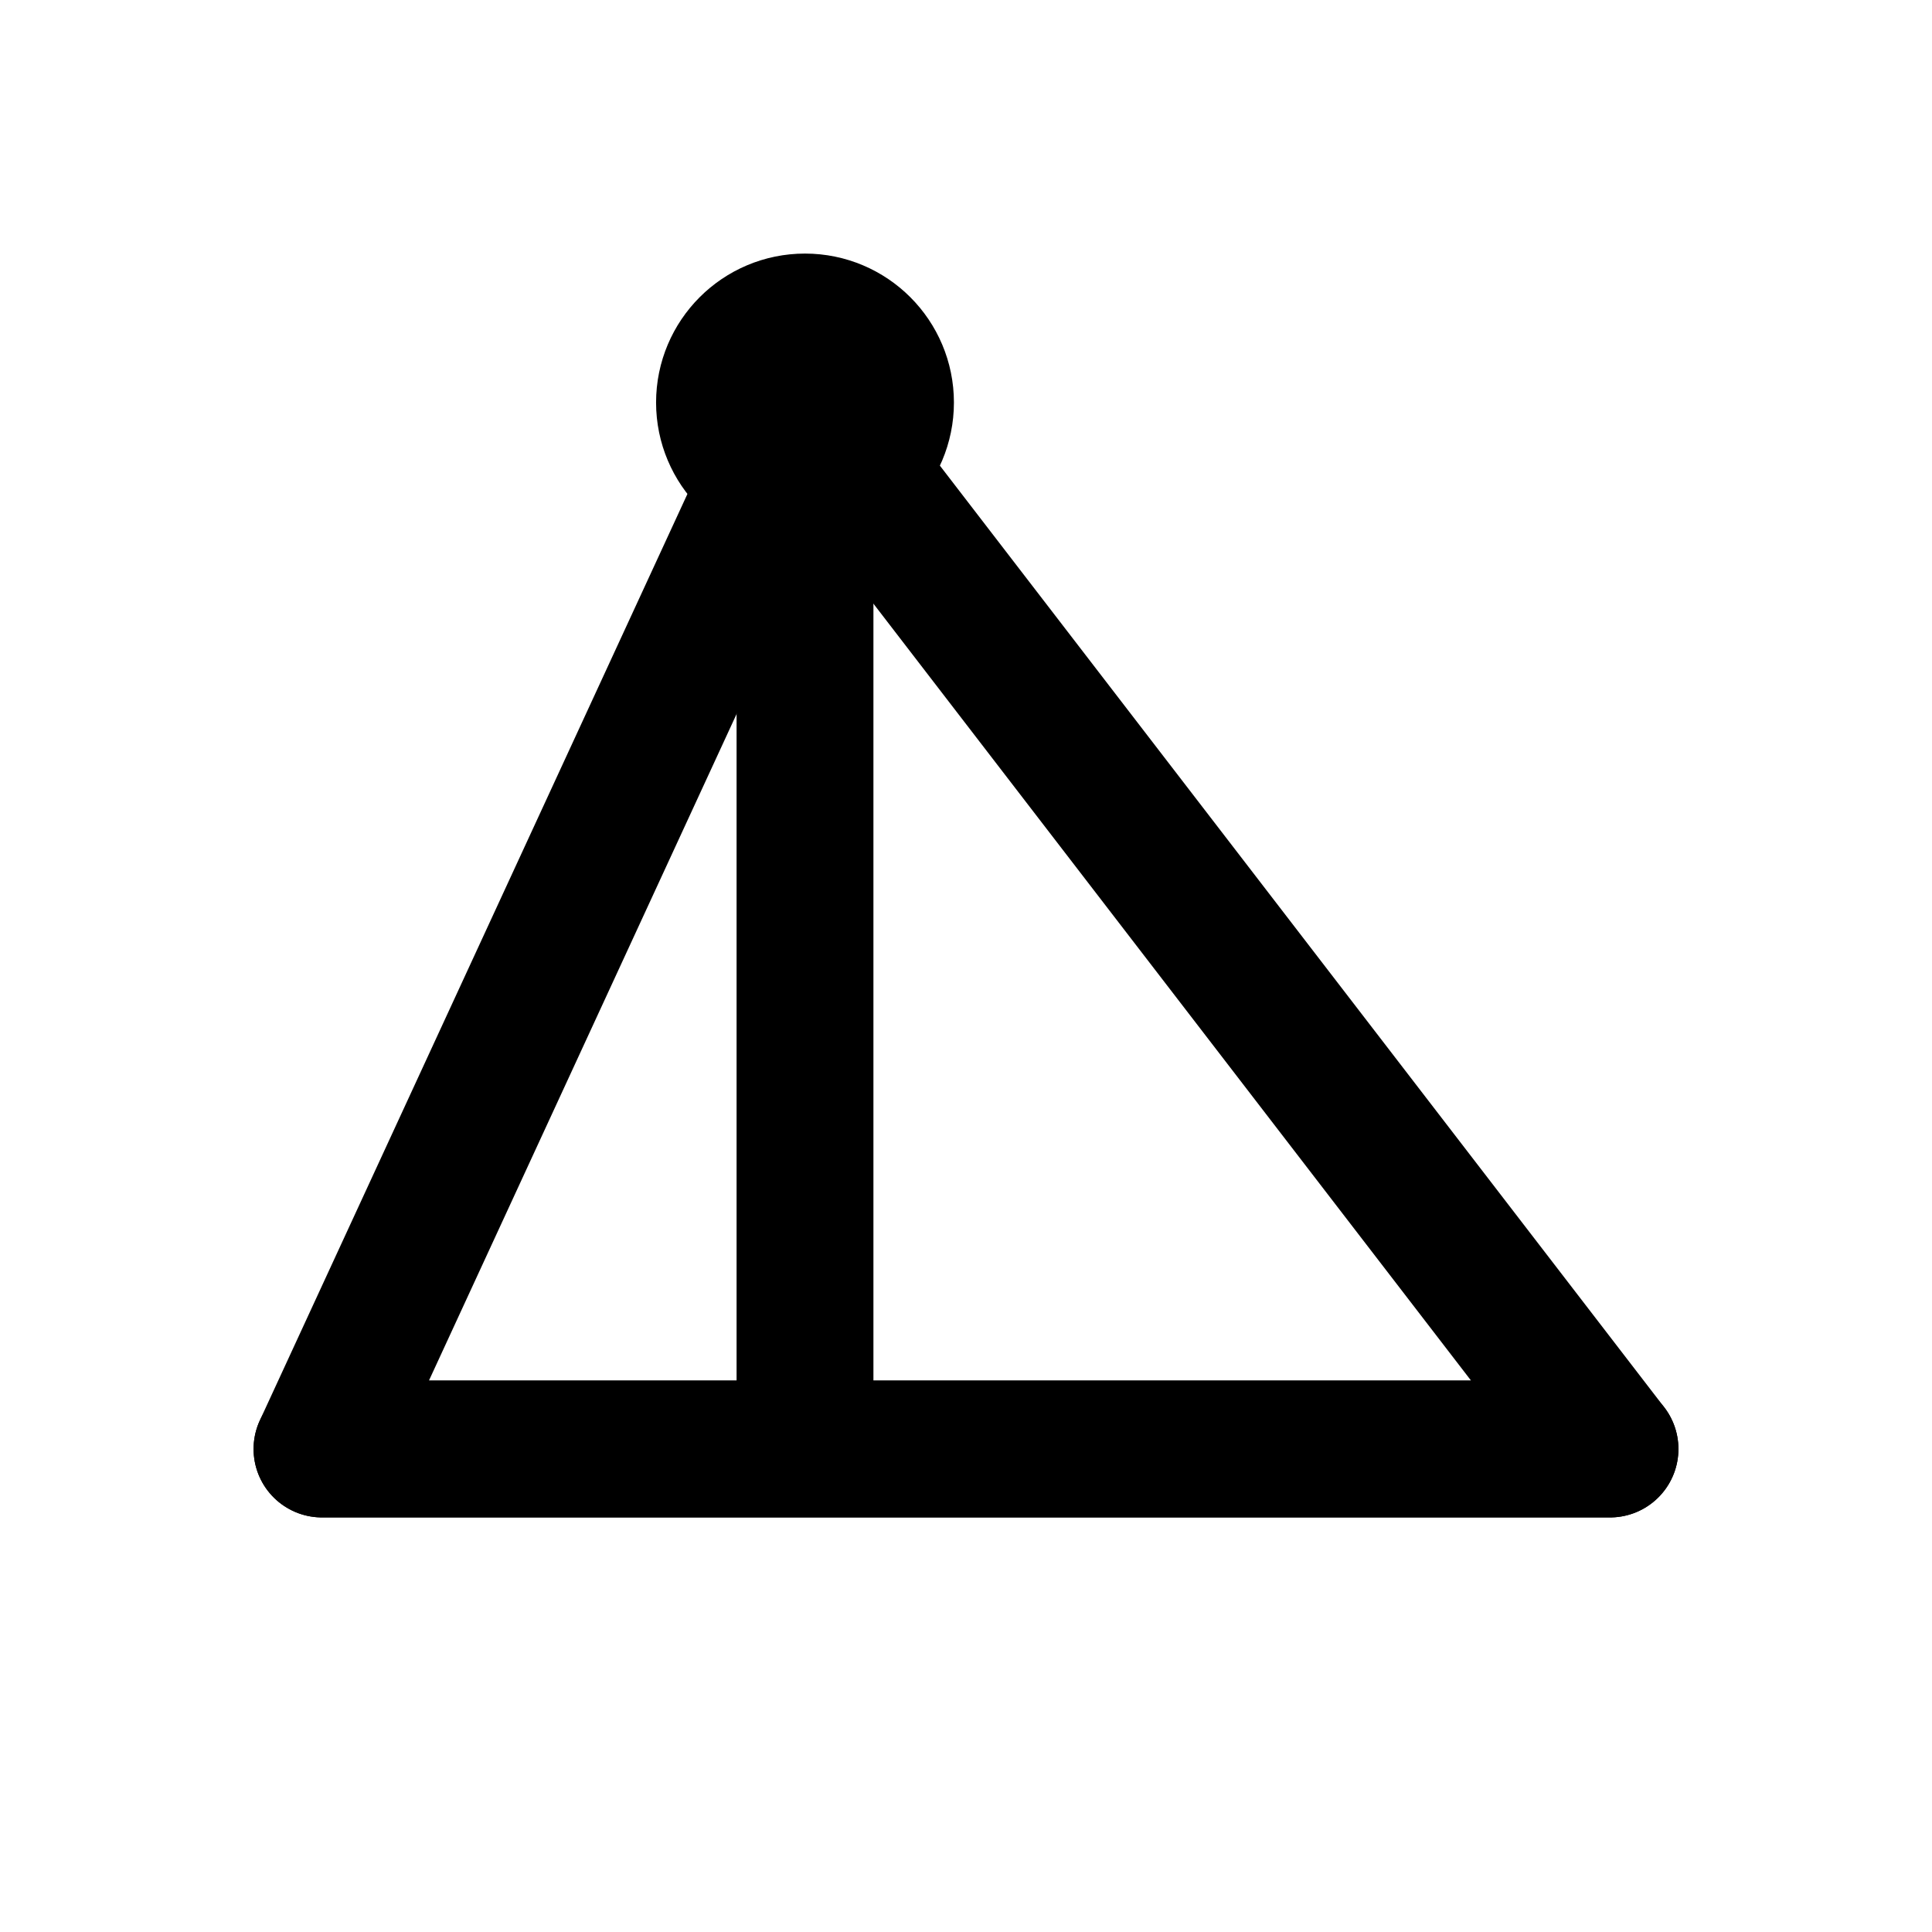
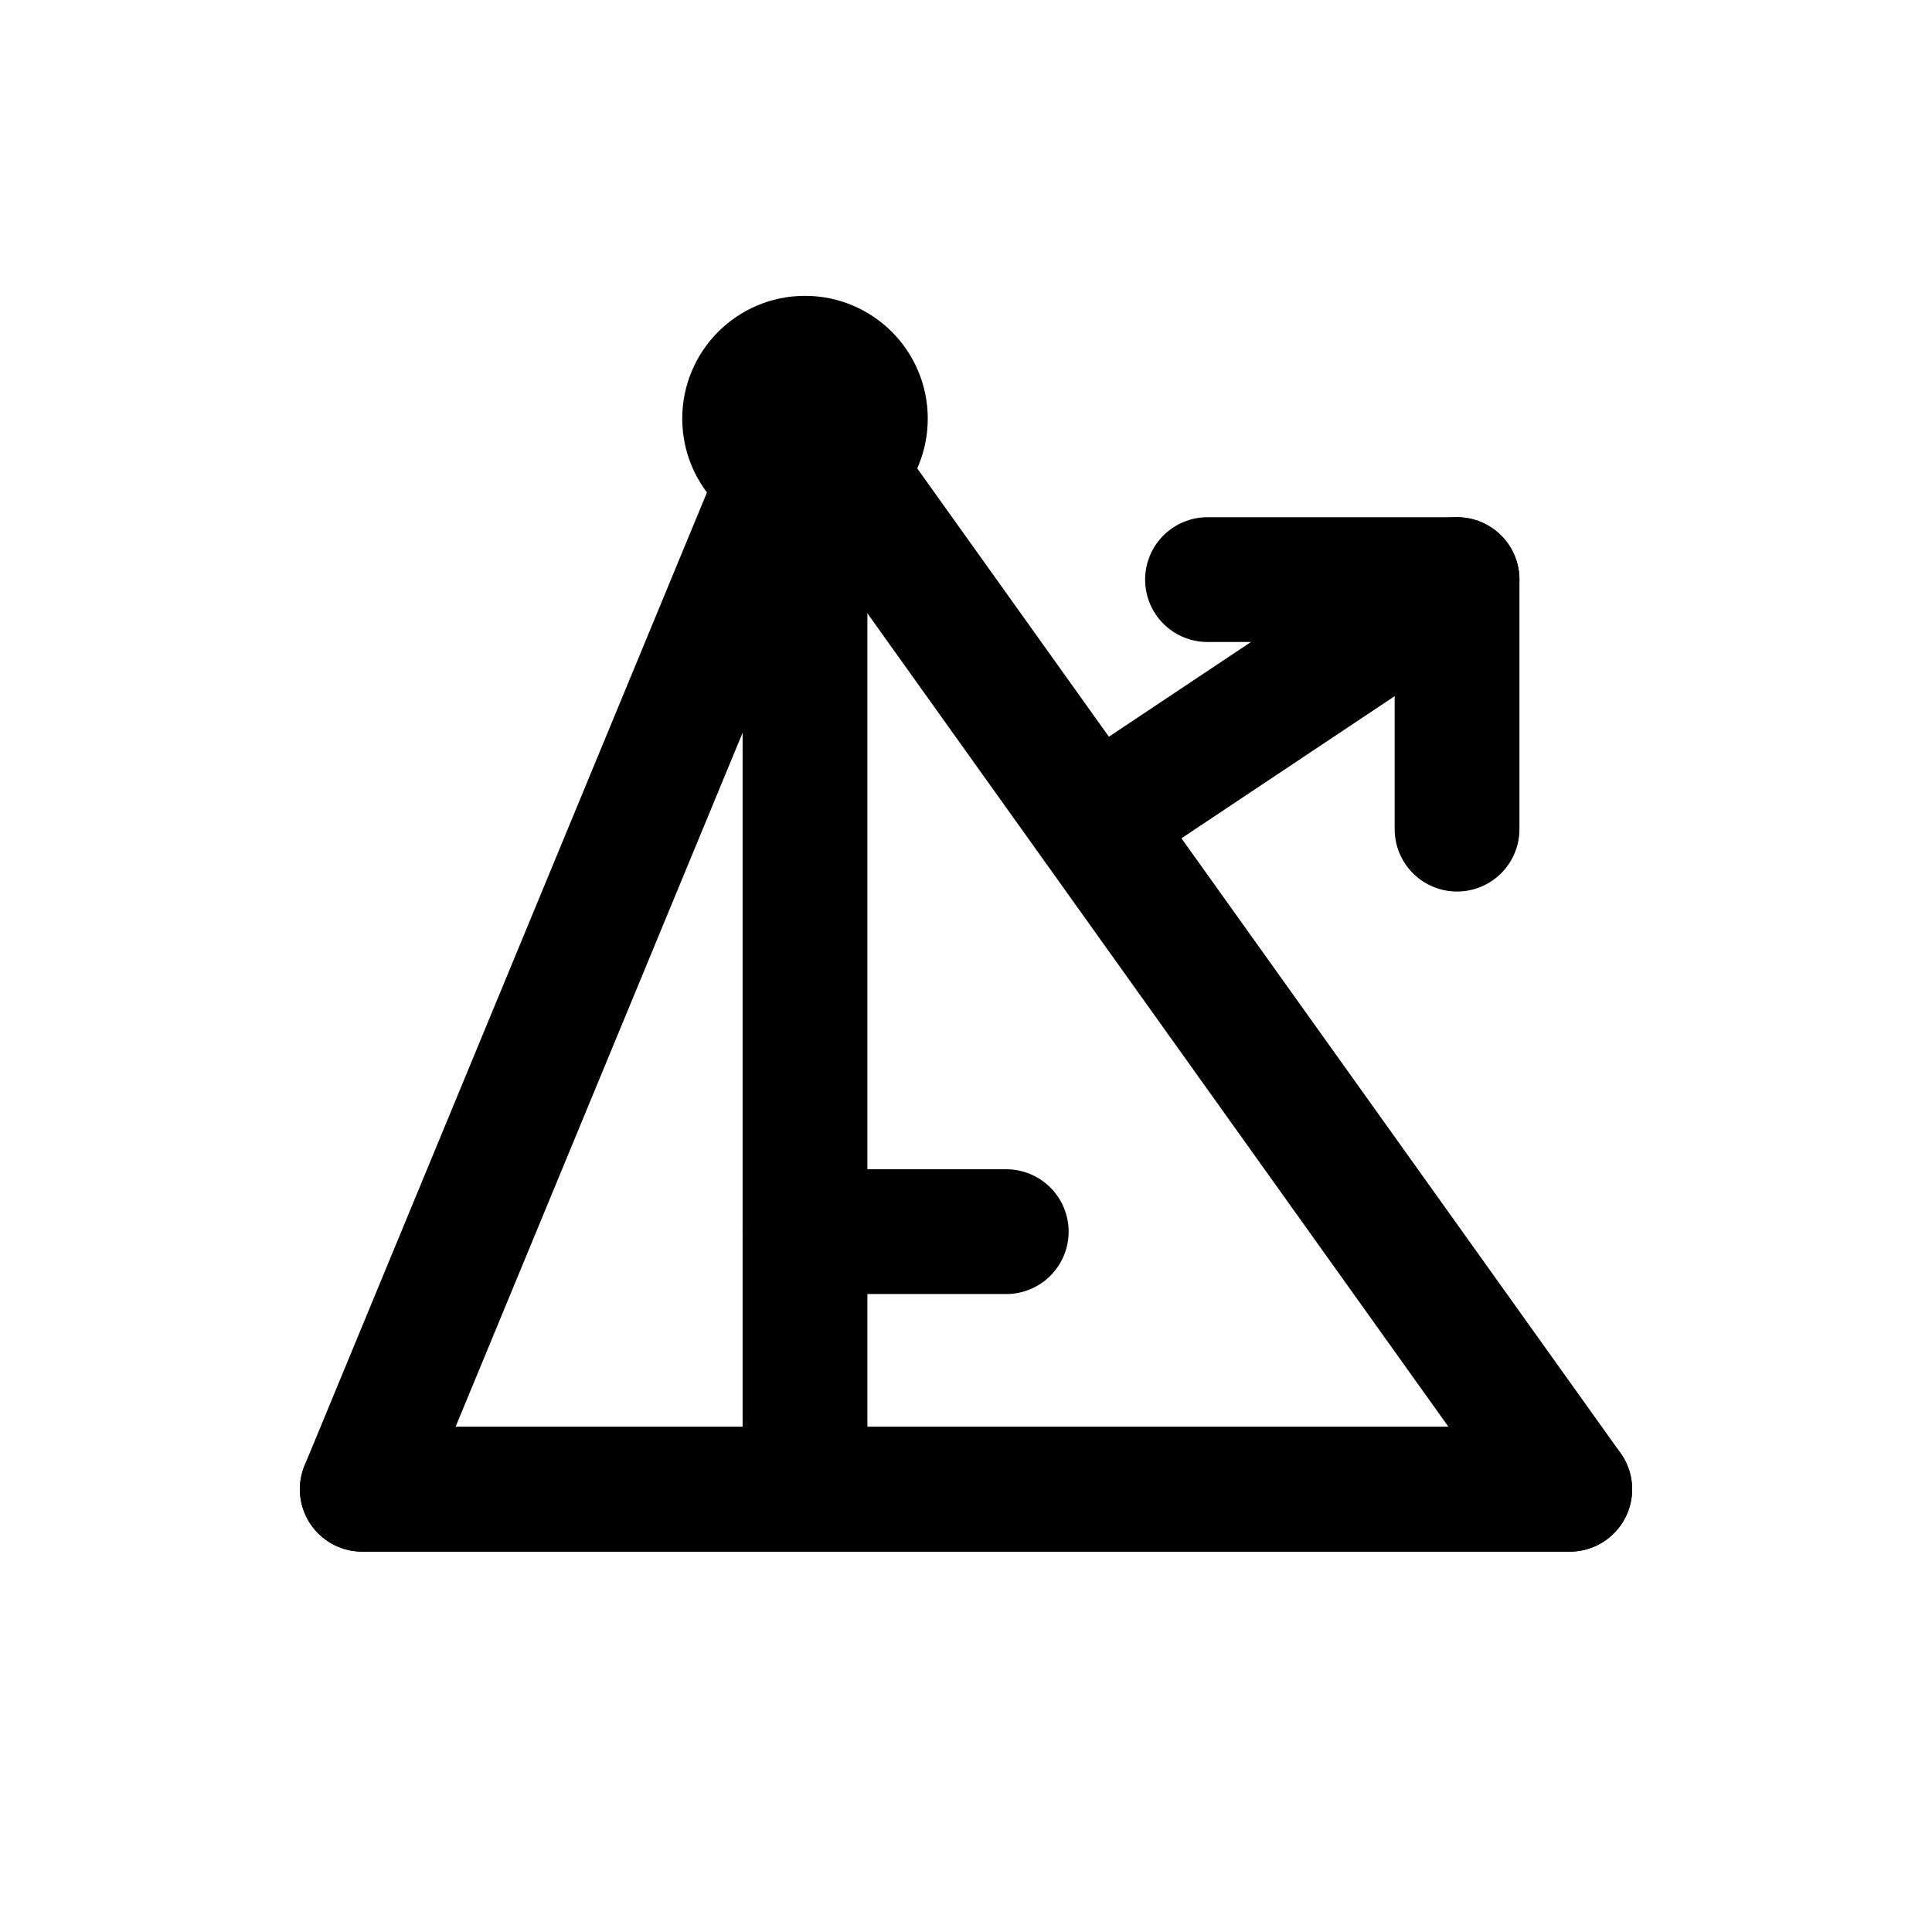
- <svg xmlns="http://www.w3.org/2000/svg" viewBox="0 0 24 24" fill="none" stroke="currentColor" stroke-width="1.7" stroke-linecap="round" stroke-linejoin="round">
-   <path d="M4 18 10 5l10 13z" />
-   <path d="M10 5v13M4 18h16" />
-   <circle cx="10" cy="5" r="1" />
+ <svg xmlns="http://www.w3.org/2000/svg" viewBox="0 0 24 24" fill="none" stroke="currentColor" stroke-width="1.55" stroke-linecap="round" stroke-linejoin="round">
+   <path d="M4.5 18.5 10 5.2l9.5 13.3z" />
+   <path d="M10 5.2v13.3M4.5 18.5H19.5" />
+   <path d="M10 15.3h2.5" />
+   <path d="M14.2 9.8 18.1 7.2" />
+   <path d="M18.1 7.2v3.1M18.1 7.2h-3.1" />
+   <circle cx="10" cy="5.2" r=".75" />
</svg>
